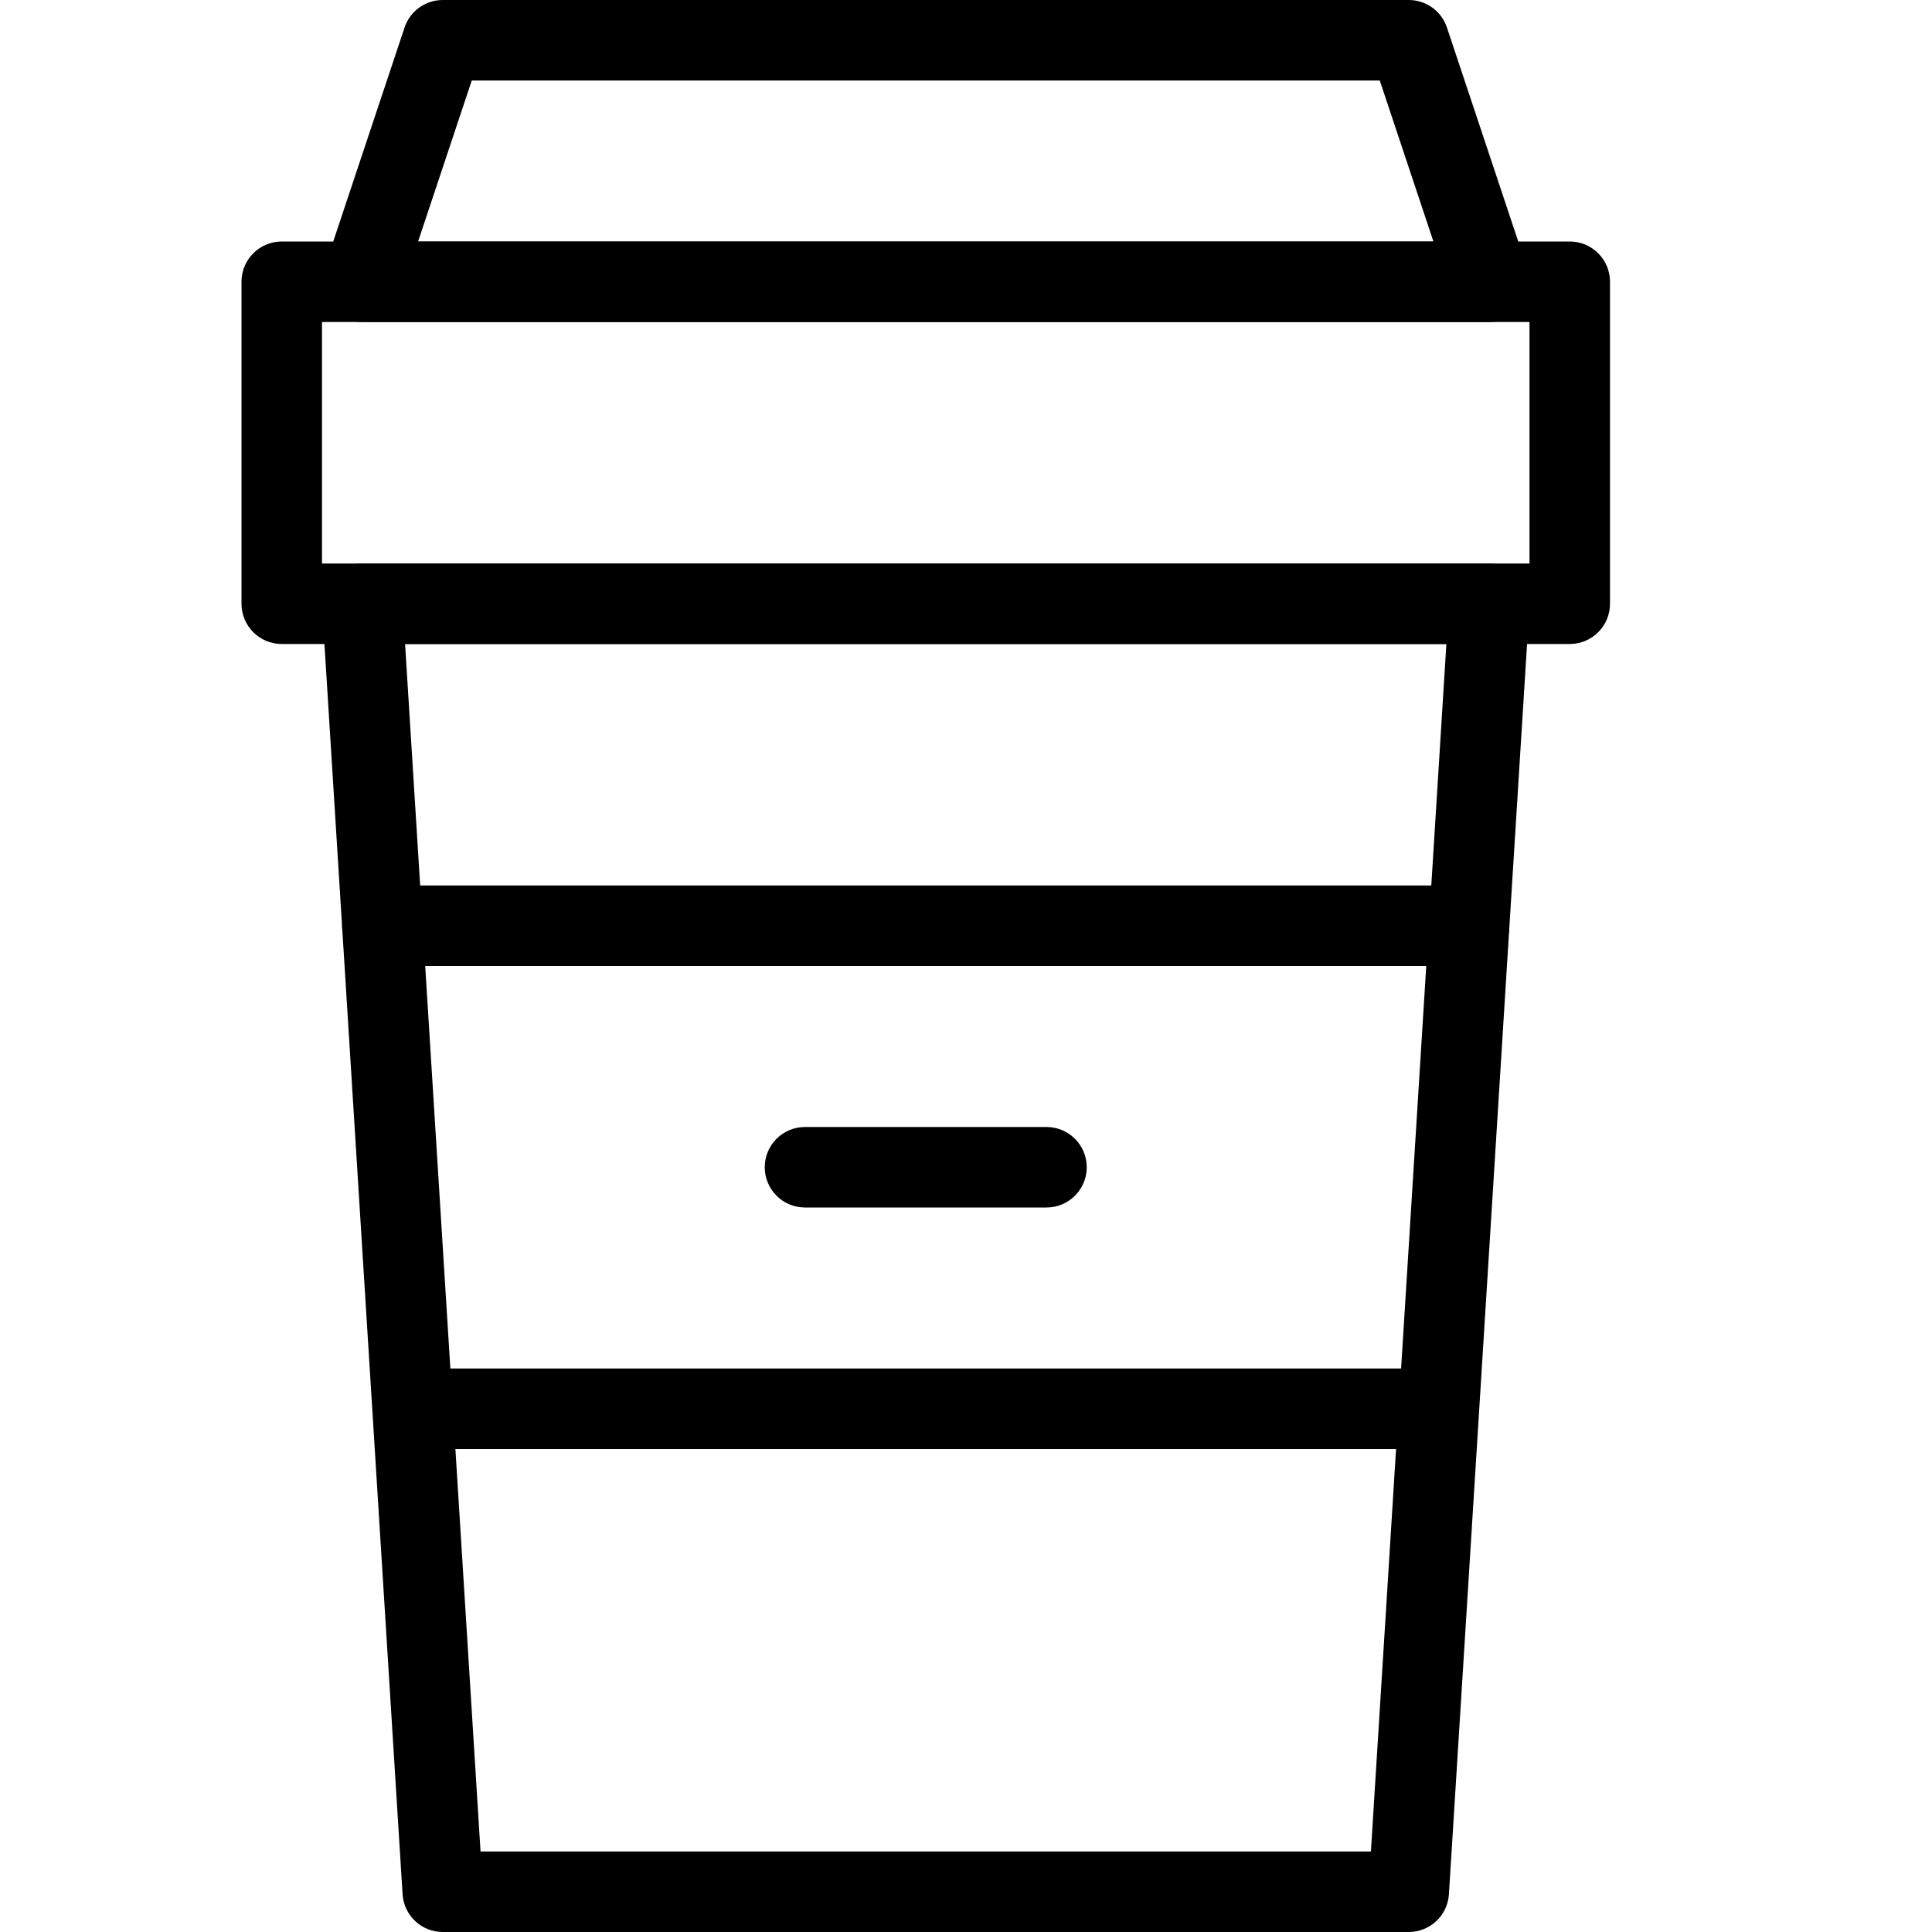
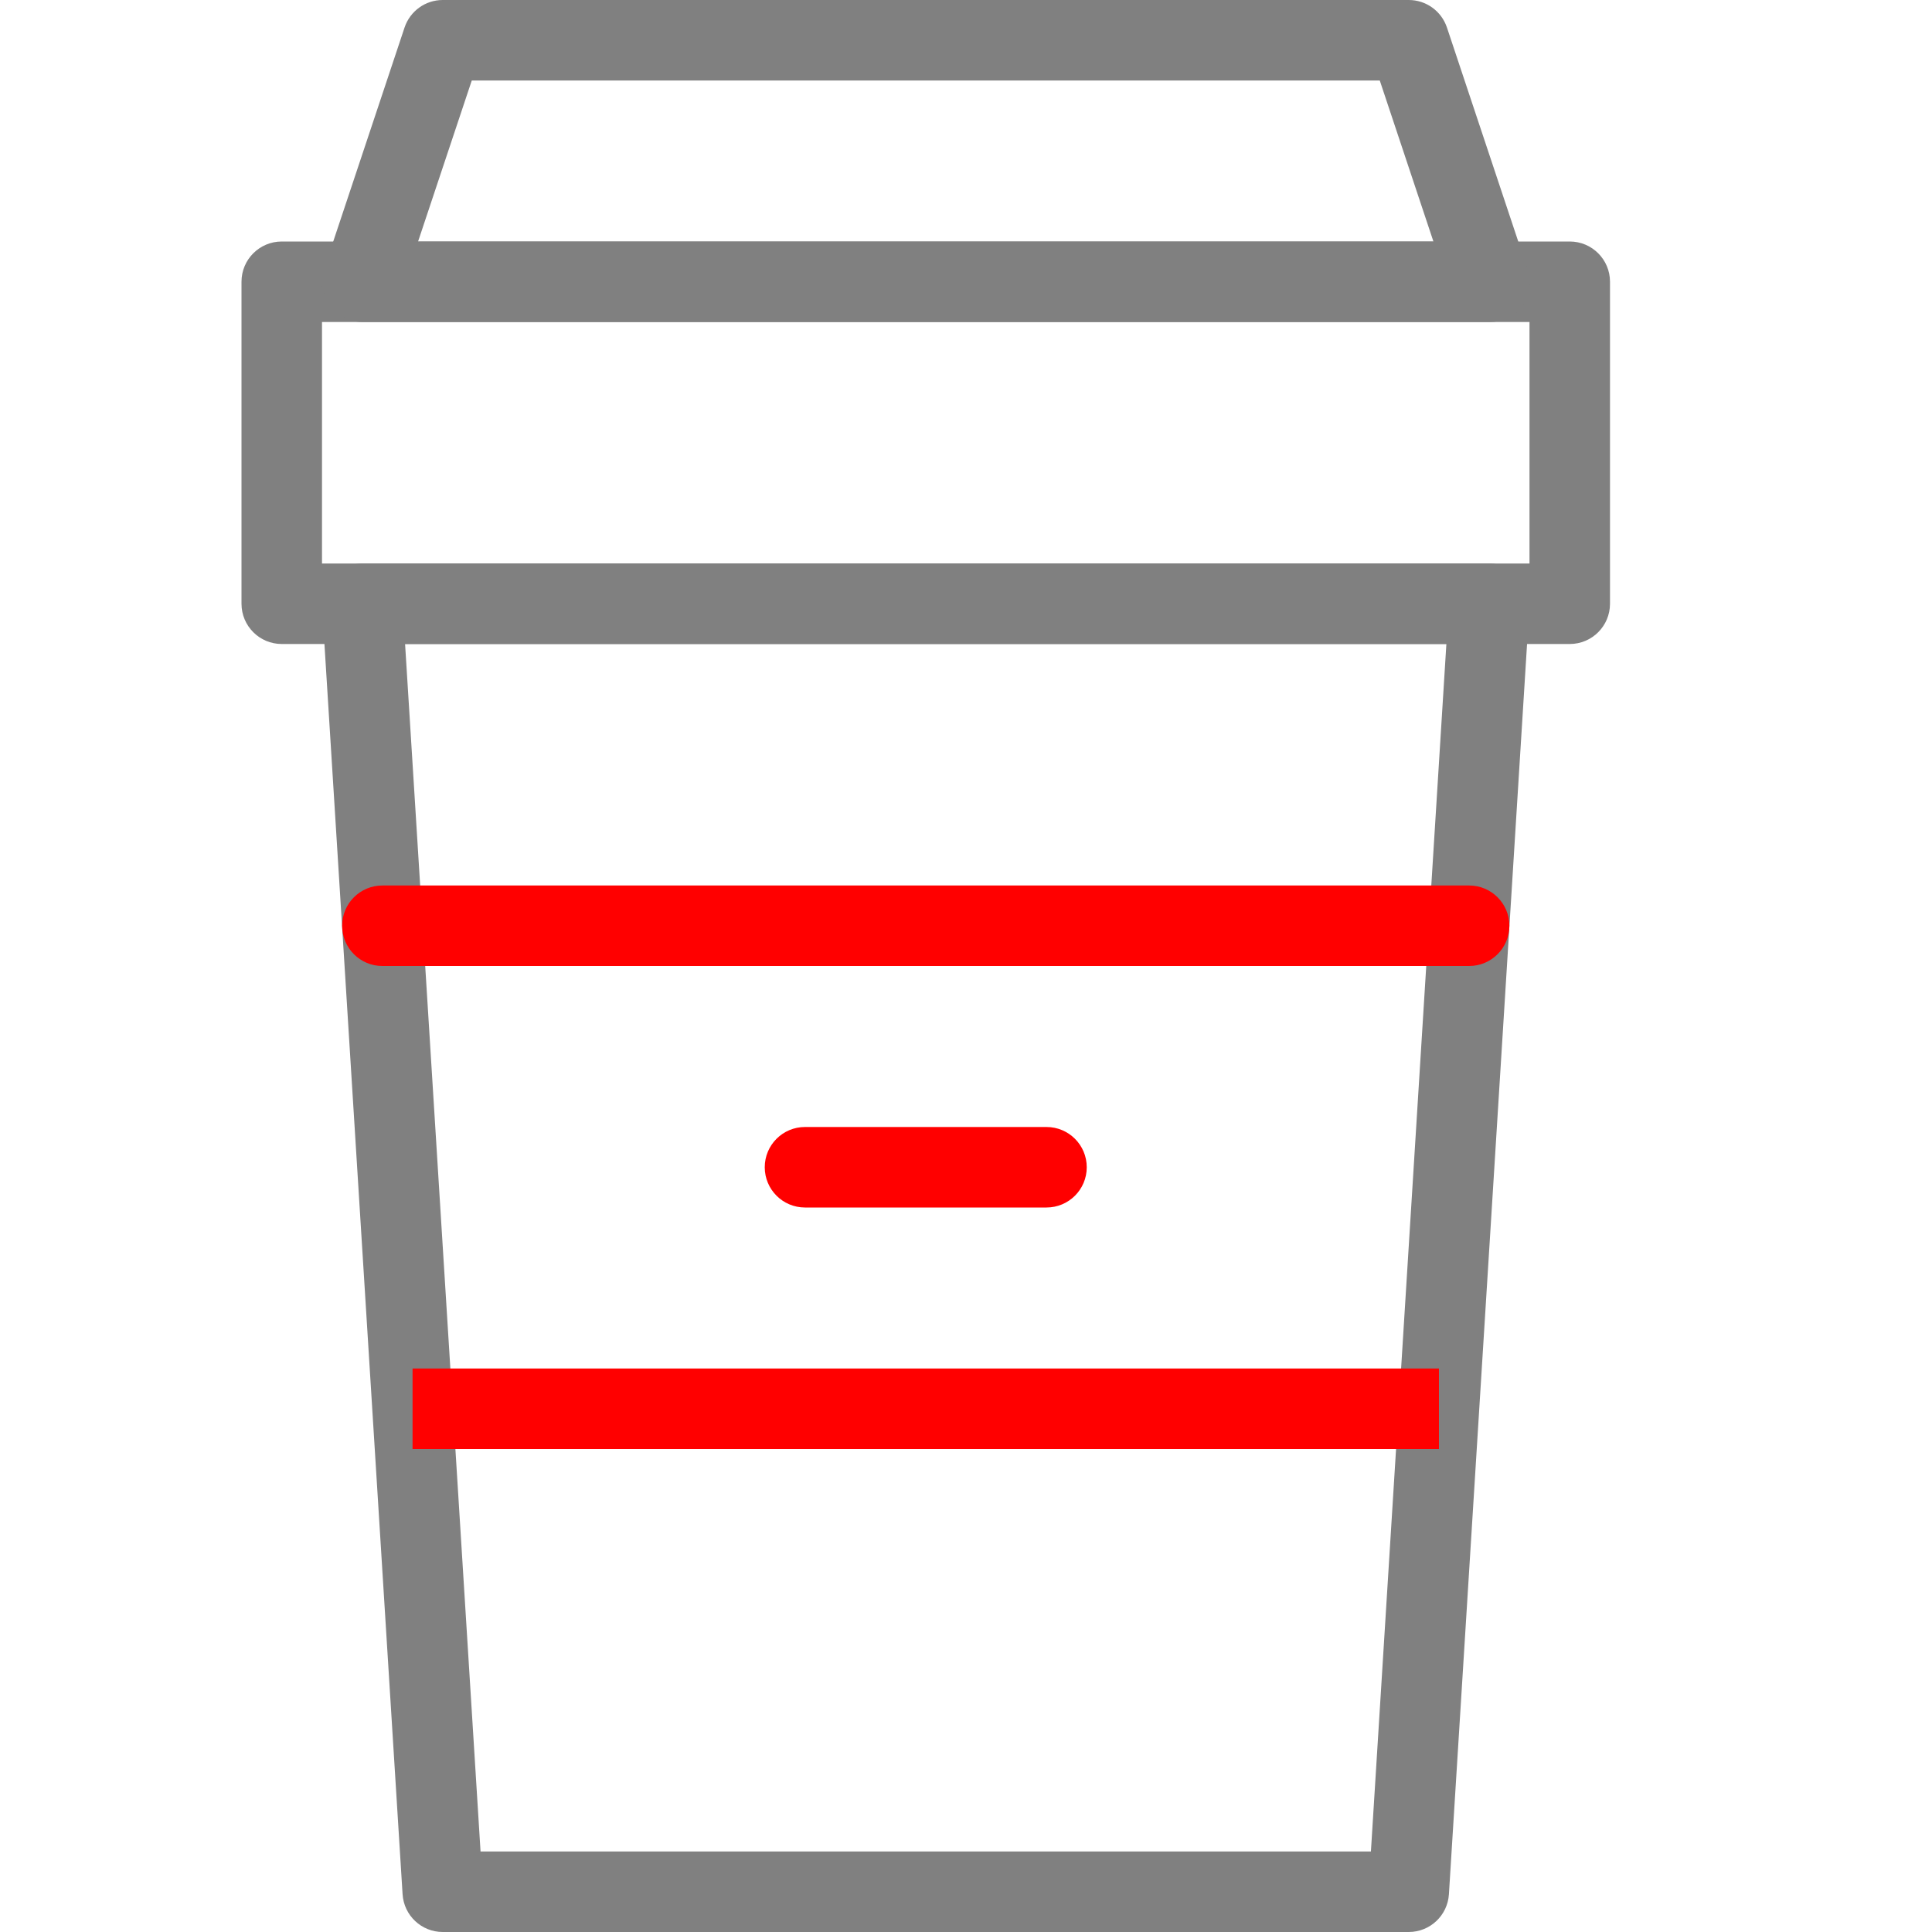
<svg xmlns="http://www.w3.org/2000/svg" enable-background="new 0 0 48 48" height="48px" version="1.1" viewBox="0 0 48 48" width="48px" xml:space="preserve">
  <g id="Expanded">
    <g>
      <g>
-         <path d="M35,48H11c-0.528,0-0.965-0.41-0.998-0.938l-2-32c-0.017-0.275,0.08-0.546,0.269-0.747S8.724,14,9,14h28     c0.276,0,0.54,0.114,0.729,0.315s0.286,0.472,0.269,0.747l-2,32C35.965,47.59,35.528,48,35,48z M11.939,46h22.121l1.875-30     H10.064L11.939,46z" />
+         <path fill="grey" d="M35,48H11c-0.528,0-0.965-0.41-0.998-0.938l-2-32c-0.017-0.275,0.08-0.546,0.269-0.747S8.724,14,9,14h28     c0.276,0,0.54,0.114,0.729,0.315s0.286,0.472,0.269,0.747l-2,32C35.965,47.59,35.528,48,35,48z M11.939,46h22.121l1.875-30     H10.064L11.939,46z" />
      </g>
      <g>
-         <path d="M39,16H7c-0.552,0-1-0.447-1-1V7c0-0.553,0.448-1,1-1h32c0.552,0,1,0.447,1,1v8C40,15.553,39.552,16,39,16z M8,14h30V8H8     V14z" />
+         <path fill="grey" d="M39,16H7c-0.552,0-1-0.447-1-1V7c0-0.553,0.448-1,1-1h32c0.552,0,1,0.447,1,1v8C40,15.553,39.552,16,39,16z M8,14h30V8H8     V14z" />
      </g>
      <g>
-         <path d="M37.02,8C37.014,7.999,37.007,8,37,8H9C8.679,8,8.377,7.846,8.189,7.585S7.95,6.988,8.051,6.684l2-6     C10.188,0.275,10.569,0,11,0h24c0.431,0,0.812,0.275,0.949,0.684l1.94,5.821C37.972,6.651,38.02,6.82,38.02,7     C38.02,7.553,37.572,8,37.02,8z M10.387,6h25.226l-1.333-4H11.721L10.387,6z" />
+         <path fill="grey" d="M37.02,8C37.014,7.999,37.007,8,37,8H9C8.679,8,8.377,7.846,8.189,7.585S7.95,6.988,8.051,6.684l2-6     C10.188,0.275,10.569,0,11,0h24c0.431,0,0.812,0.275,0.949,0.684l1.94,5.821C37.972,6.651,38.02,6.82,38.02,7     C38.02,7.553,37.572,8,37.02,8z M10.387,6h25.226l-1.333-4H11.721L10.387,6z" />
      </g>
      <g>
-         <path d="M36.5,24h-27c-0.552,0-1-0.447-1-1s0.448-1,1-1h27c0.552,0,1,0.447,1,1S37.052,24,36.5,24z" />
+         <path fill="red" d="M36.5,24h-27c-0.552,0-1-0.447-1-1s0.448-1,1-1h27c0.552,0,1,0.447,1,1S37.052,24,36.5,24z" />
      </g>
      <g>
-         <rect height="2" width="25.5" x="10.25" y="34" />
+         <rect fill="red" height="2" width="25.5" x="10.25" y="34" />
      </g>
      <g>
-         <path d="M26,30h-6c-0.552,0-1-0.447-1-1s0.448-1,1-1h6c0.552,0,1,0.447,1,1S26.552,30,26,30z" />
+         <path fill="red" d="M26,30h-6c-0.552,0-1-0.447-1-1s0.448-1,1-1h6c0.552,0,1,0.447,1,1S26.552,30,26,30z" />
      </g>
    </g>
  </g>
</svg>
